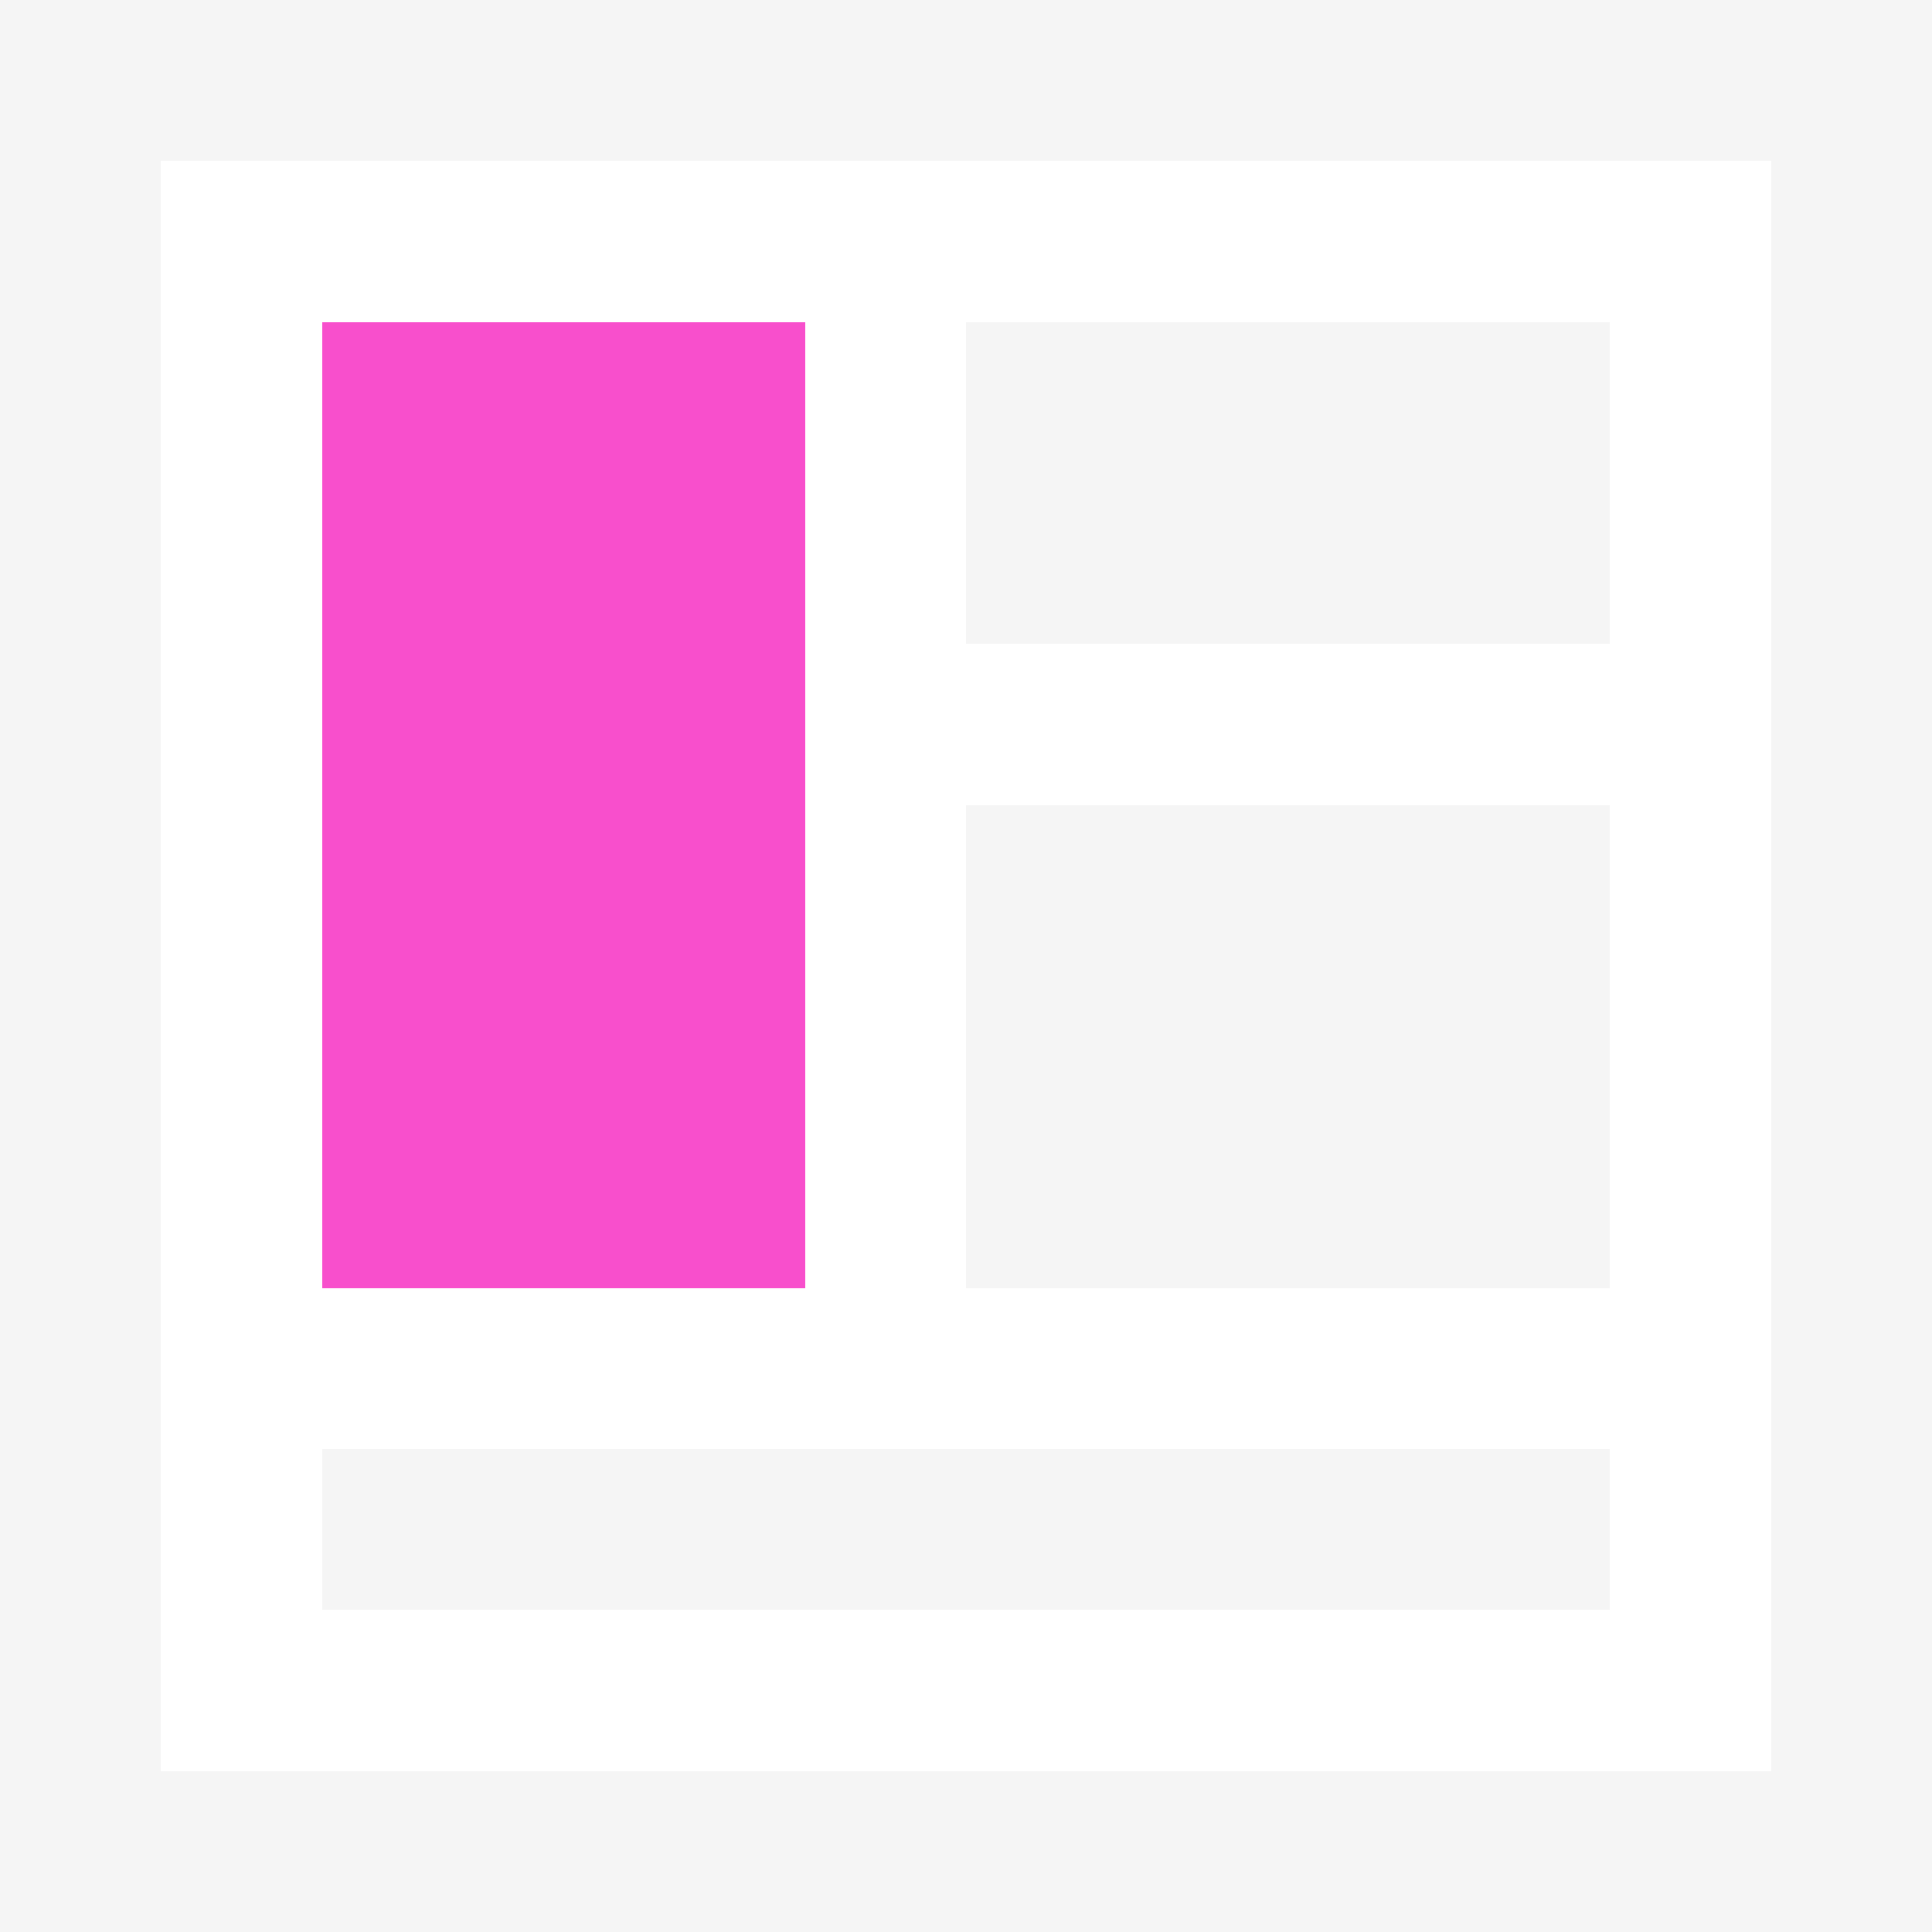
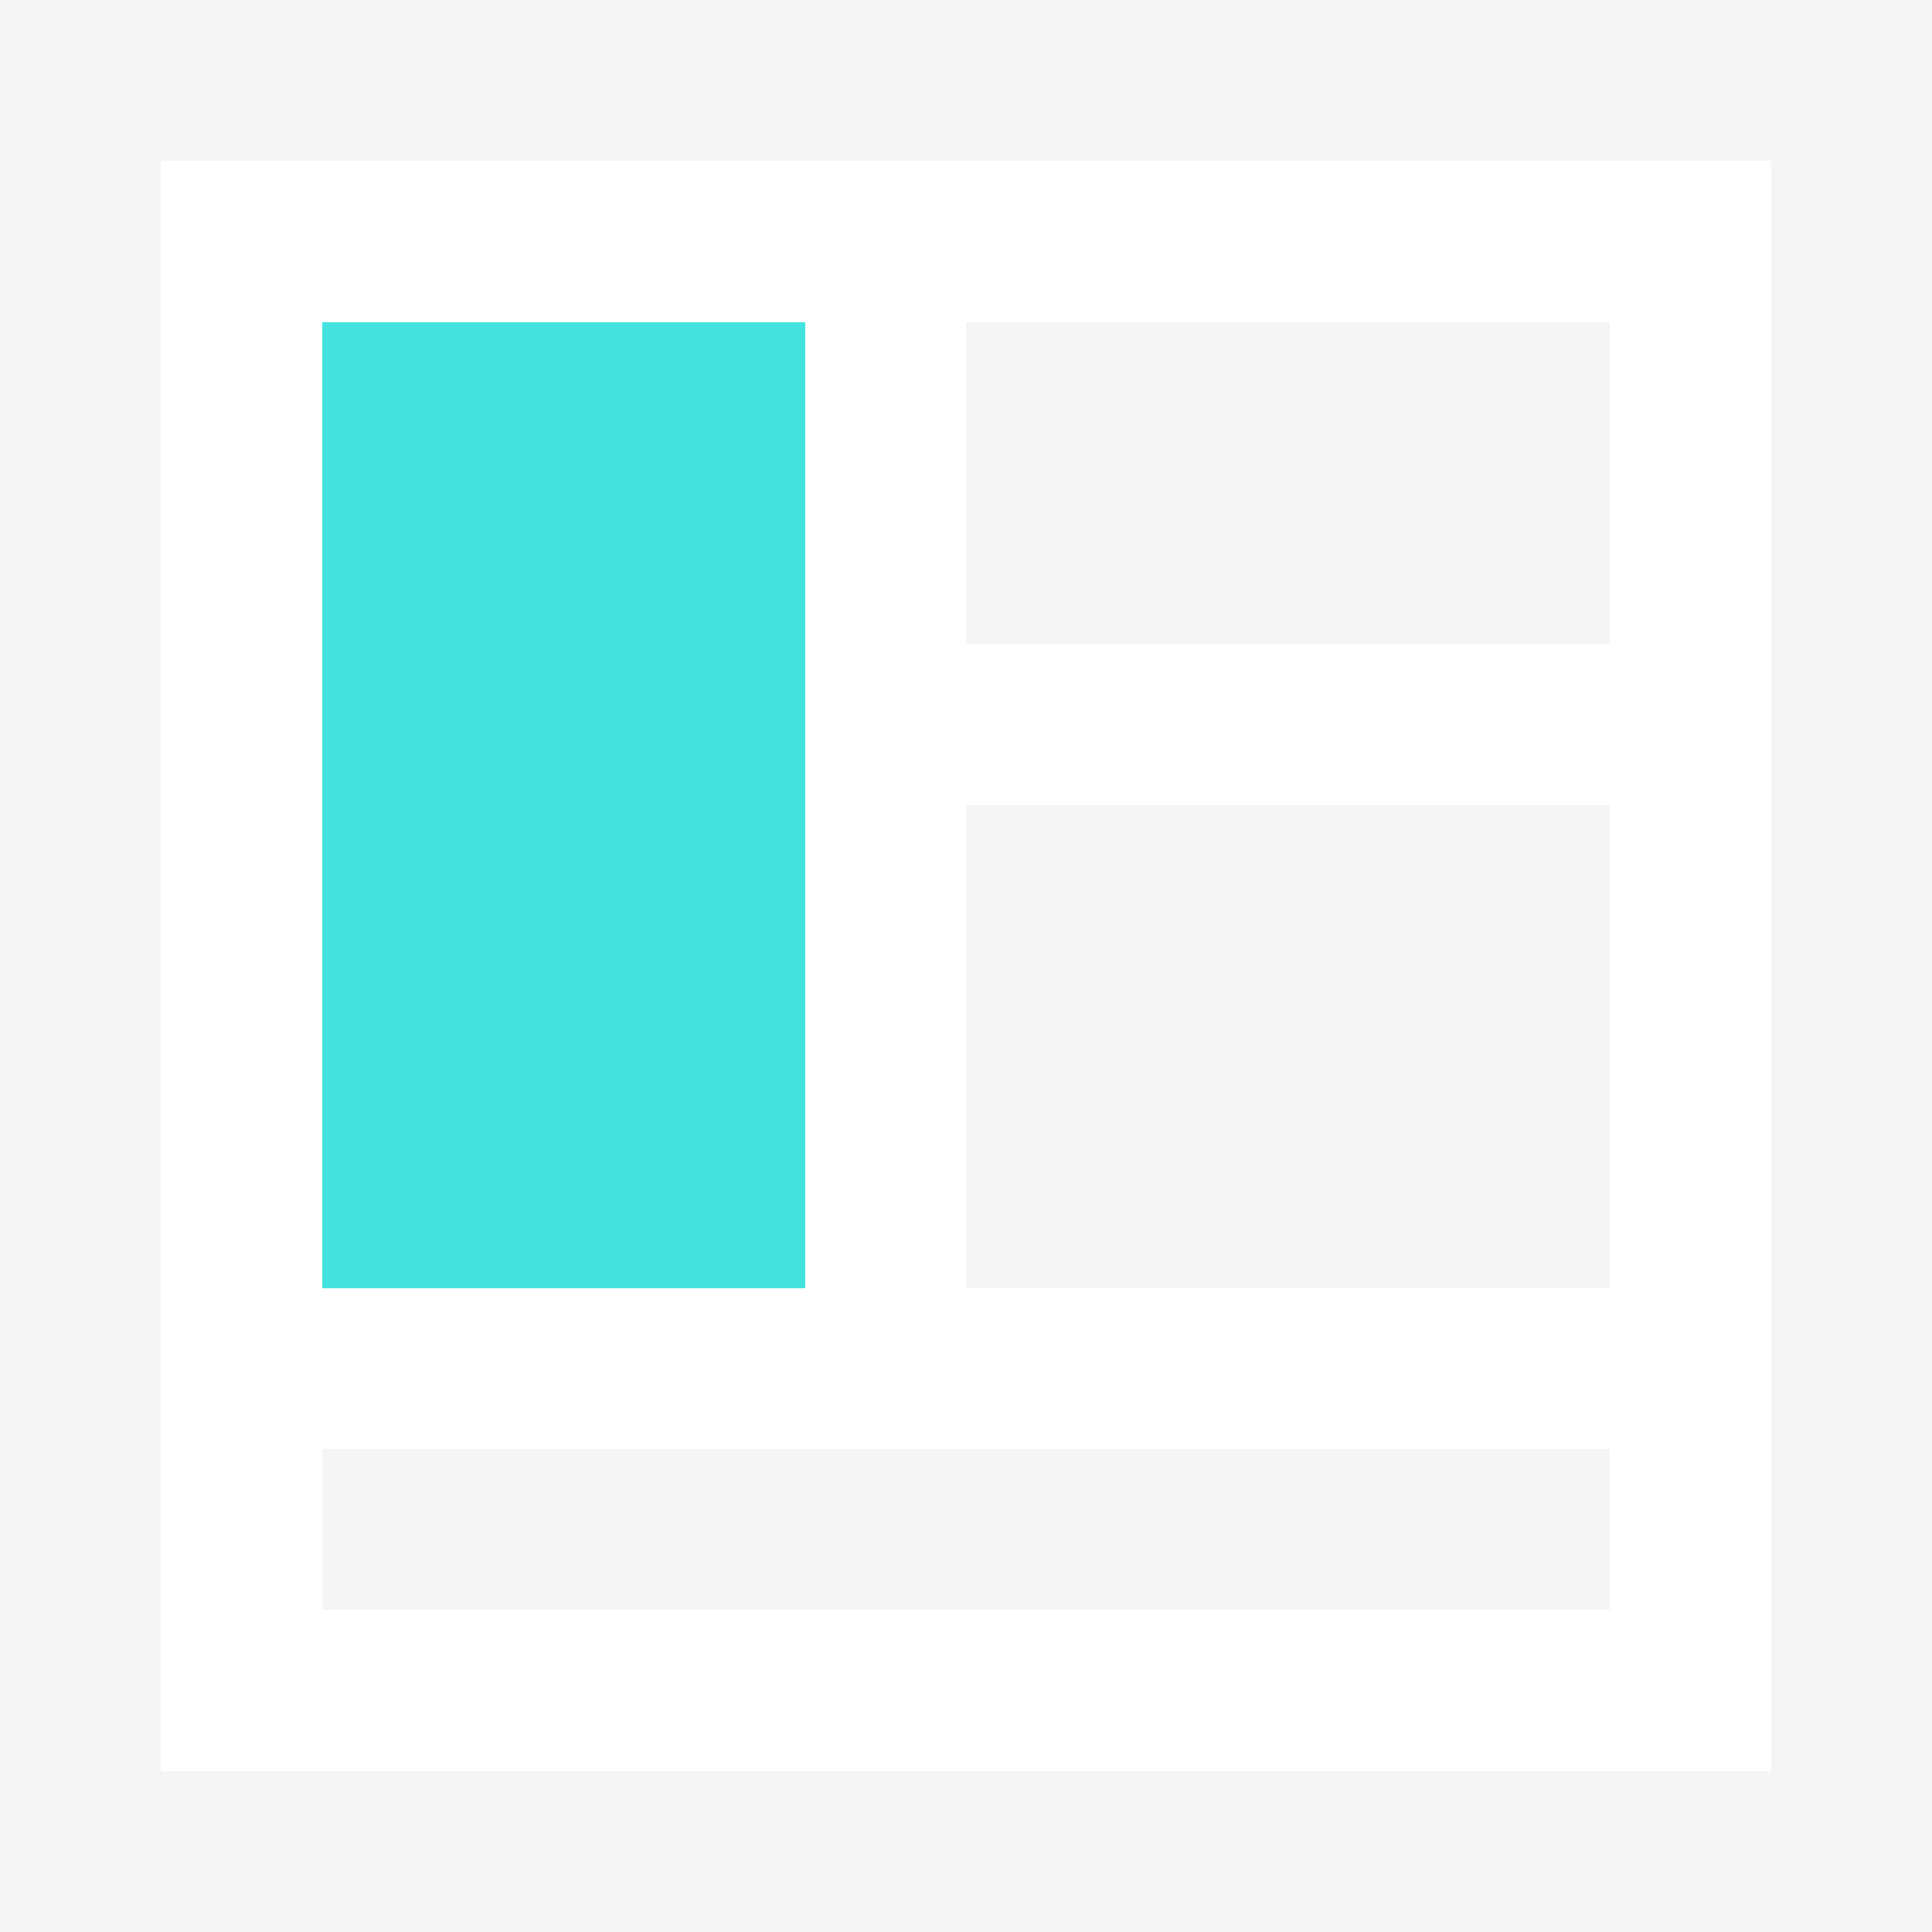
<svg xmlns="http://www.w3.org/2000/svg" viewBox="0 0 12 12" width="96" height="96" shape-rendering="crispEdges" role="img" aria-label="wise board">
-   <path fill="#F84FCC" d="M2 2h3v6h-3z" />
+   <path fill="#45E3E0" d="M2 2h3v6h-3z" />
  <path fill="#F5F5F5" d="M0 0h12v1h-12zM0 1h1v10h-1zM11 1h1v10h-1zM0 11h12v1h-12zM6 2h4v2h-4zM6 5h4v3h-4zM2 9h8v1h-8z" />
</svg>
